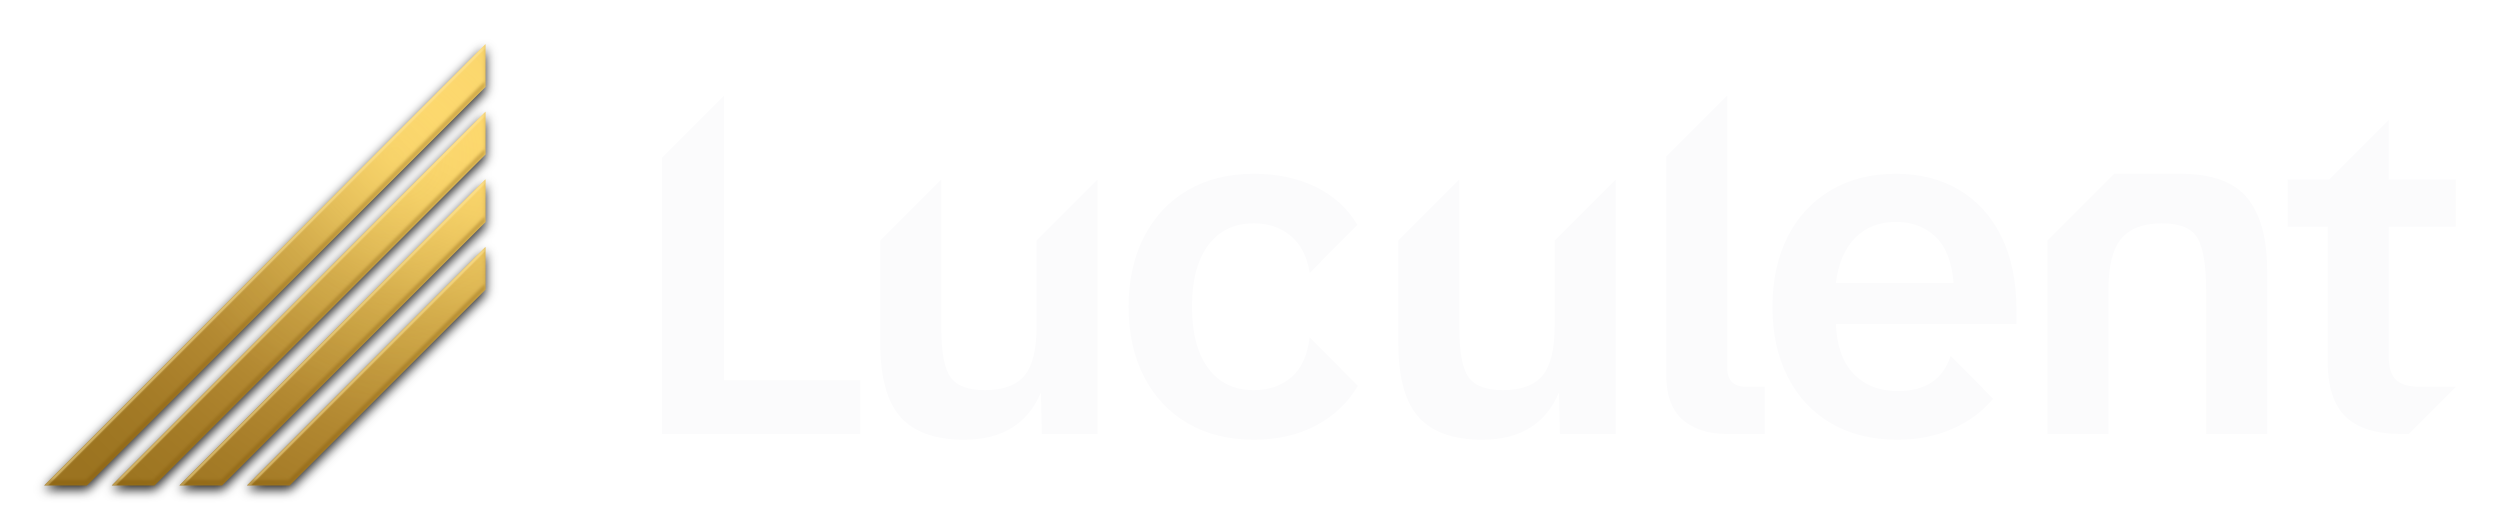
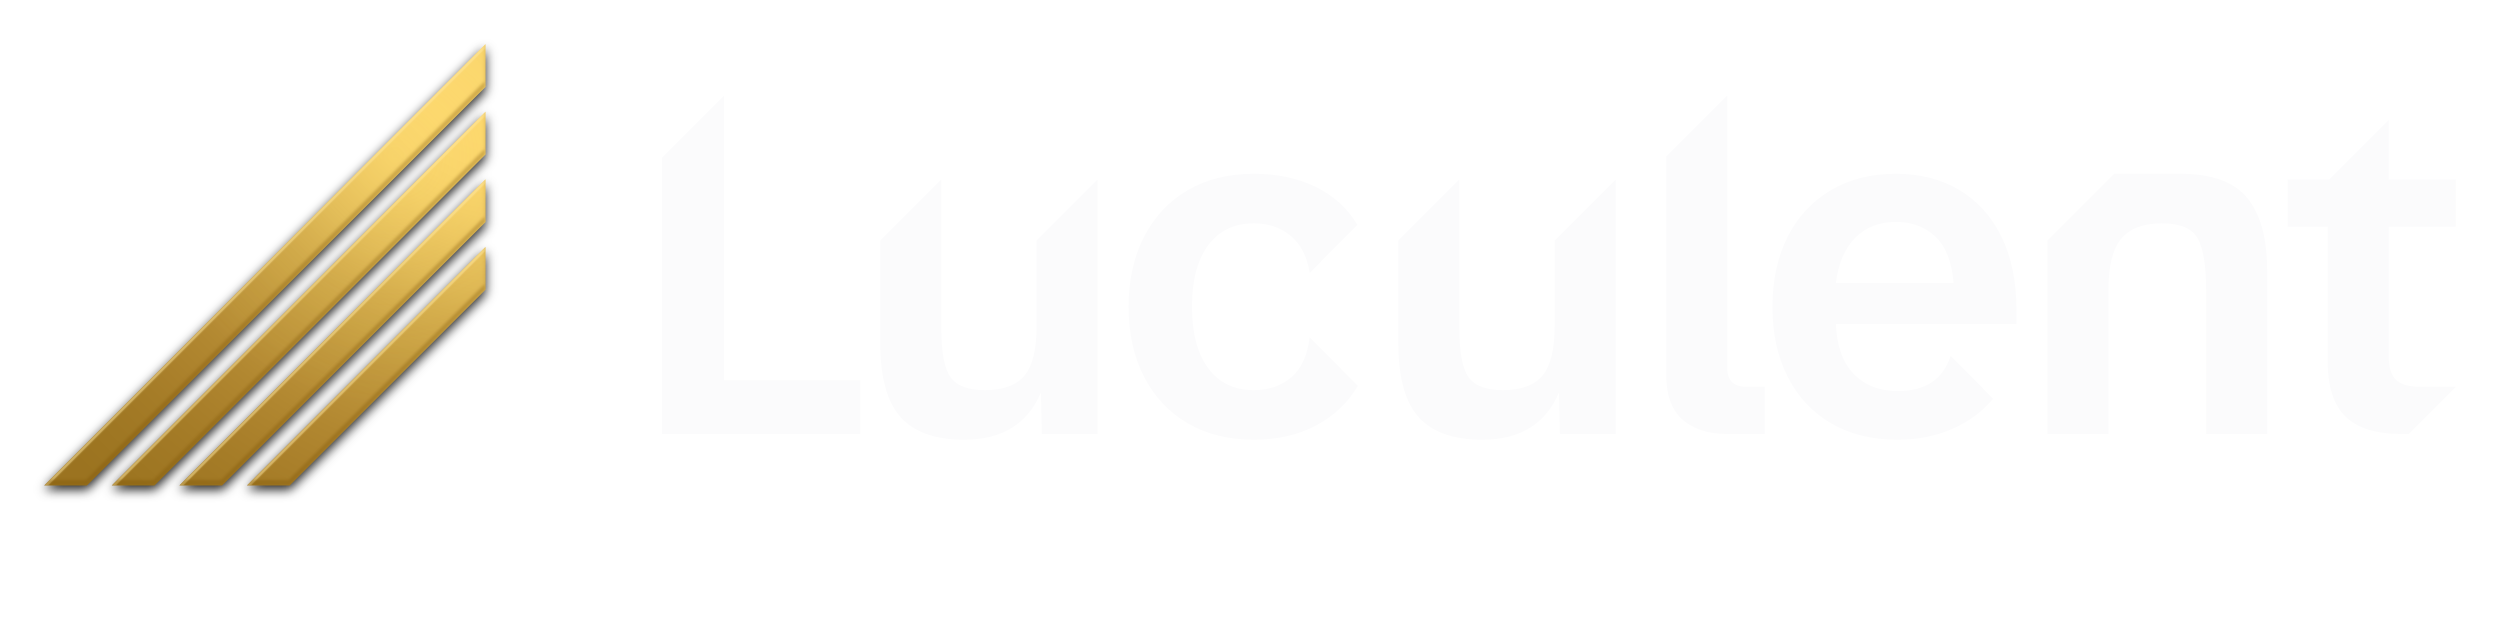
- <svg xmlns="http://www.w3.org/2000/svg" viewBox="-92.61 -910.65 5245.74 1111.30" width="5245.74" height="1111.30">
+ <svg xmlns="http://www.w3.org/2000/svg" viewBox="-92.61 -910.65 5245.74 1311.44" width="5245.74" height="1311.44">
  <defs>
    <linearGradient id="tile" x1="0" y1="0" x2="1" y2="1">
      <stop offset="0" stop-color="#28282D" />
      <stop offset="1" stop-color="#030306" />
    </linearGradient>
    <radialGradient id="gold" gradientUnits="userSpaceOnUse" cx="900" cy="124" r="1000">
      <stop offset="0" stop-color="#FAD56C" />
      <stop offset="0.042" stop-color="#FAD56C" />
      <stop offset="0.083" stop-color="#FBD66C" />
      <stop offset="0.125" stop-color="#FBD66C" />
      <stop offset="0.167" stop-color="#FBD66B" />
      <stop offset="0.208" stop-color="#FAD46A" />
      <stop offset="0.25" stop-color="#F7D167" />
      <stop offset="0.292" stop-color="#F2CC63" />
      <stop offset="0.333" stop-color="#EBC45D" />
      <stop offset="0.375" stop-color="#E3BC57" />
      <stop offset="0.417" stop-color="#DBB451" />
      <stop offset="0.458" stop-color="#D3AB4A" />
      <stop offset="0.5" stop-color="#CCA445" />
      <stop offset="0.542" stop-color="#C69E40" />
      <stop offset="0.583" stop-color="#C0973C" />
      <stop offset="0.625" stop-color="#BB9238" />
      <stop offset="0.667" stop-color="#B68C34" />
      <stop offset="0.708" stop-color="#B18730" />
      <stop offset="0.75" stop-color="#AD832D" />
      <stop offset="0.792" stop-color="#A97F2A" />
      <stop offset="0.833" stop-color="#A57C27" />
      <stop offset="0.875" stop-color="#A27925" />
      <stop offset="0.917" stop-color="#9F7723" />
      <stop offset="0.958" stop-color="#9D7521" />
      <stop offset="1" stop-color="#9B7320" />
    </radialGradient>
    <radialGradient id="expo" gradientUnits="userSpaceOnUse" cx="710" cy="314" r="420">
      <stop offset="0" stop-color="#FFE27A" stop-opacity="0.24" />
      <stop offset="0.55" stop-color="#FFE27A" stop-opacity="0.084" />
      <stop offset="1" stop-color="#FFE27A" stop-opacity="0" />
    </radialGradient>
    <filter id="fb" x="-100" y="-100" width="1224" height="1224" filterUnits="userSpaceOnUse" color-interpolation-filters="sRGB">
      <feGaussianBlur in="SourceAlpha" stdDeviation="9" result="b" />
      <feOffset in="b" dy="7" result="bo" />
      <feFlood flood-color="#000" flood-opacity="0.88" />
      <feComposite in2="bo" operator="in" result="drop" />
      <feOffset in="SourceAlpha" dx="1.5" dy="5" result="ho" />
      <feComposite in="SourceAlpha" in2="ho" operator="out" result="hb" />
      <feGaussianBlur in="hb" stdDeviation="1.6" result="hbb" />
      <feComposite in="hbb" in2="SourceAlpha" operator="in" result="hm" />
      <feFlood flood-color="#FFE7A0" flood-opacity="0.55" />
      <feComposite in2="hm" operator="in" result="hi" />
      <feOffset in="SourceAlpha" dx="-1.5" dy="-9" result="so" />
      <feComposite in="SourceAlpha" in2="so" operator="out" result="sb" />
      <feGaussianBlur in="sb" stdDeviation="3" result="sbb" />
      <feComposite in="sbb" in2="SourceAlpha" operator="in" result="sm" />
      <feFlood flood-color="#7A5200" flood-opacity="0.34" />
      <feComposite in2="sm" operator="in" result="sh" />
      <feMerge>
        <feMergeNode in="drop" />
        <feMergeNode in="SourceGraphic" />
        <feMergeNode in="hi" />
        <feMergeNode in="sh" />
      </feMerge>
    </filter>
  </defs>
  <g transform="translate(-162.831,-980.875) scale(1.266184)">
    <g filter="url(#fb)">
      <g fill="url(#gold)">
        <path d="M128.6,860.0 L860.0,128.6 L860.0,199.4 L199.4,860.0 Z" />
        <path d="M240.6,860.0 L860.0,240.6 L860.0,311.4 L311.4,860.0 Z" />
        <path d="M352.6,860.0 L860.0,352.6 L860.0,423.4 L423.4,860.0 Z" />
        <path d="M464.6,860.0 L860.0,464.6 L860.0,535.4 L535.4,860.0 Z" />
      </g>
      <g fill="url(#expo)">
        <path d="M128.6,860.0 L860.0,128.6 L860.0,199.4 L199.4,860.0 Z" />
        <path d="M240.6,860.0 L860.0,240.6 L860.0,311.4 L311.4,860.0 Z" />
        <path d="M352.6,860.0 L860.0,352.6 L860.0,423.4 L423.4,860.0 Z" />
        <path d="M464.6,860.0 L860.0,464.6 L860.0,535.4 L535.4,860.0 Z" />
      </g>
    </g>
  </g>
  <path fill="#FBFBFC" transform="translate(1233.522,0.000)" d="M63 0V-580L193 -710V-113H479V0ZM697 12Q606 12 563.5 -35.5Q521 -83 521 -190V-406L649 -534V-222Q649 -146 668.5 -119.0Q688 -92 740 -92Q798 -92 823.5 -122.5Q849 -153 849 -227V-406L977 -534V0H860L858 -87Q816 12 697 12ZM1305 12Q1225 12 1166.0 -22.5Q1107 -57 1074.5 -120.0Q1042 -183 1042 -267Q1042 -351 1074.5 -414.0Q1107 -477 1166.0 -511.5Q1225 -546 1305 -546Q1378 -546 1434.5 -518.5Q1491 -491 1522 -439L1422 -338Q1414 -389 1382.5 -415.5Q1351 -442 1305 -442Q1243 -442 1209.0 -396.0Q1175 -350 1175 -267Q1175 -184 1209.0 -138.0Q1243 -92 1305 -92Q1352 -92 1383.5 -119.0Q1415 -146 1422 -203L1523 -101Q1492 -48 1435.5 -18.0Q1379 12 1305 12ZM1784 12Q1693 12 1650.5 -35.5Q1608 -83 1608 -190V-406L1736 -534V-222Q1736 -146 1755.5 -119.0Q1775 -92 1827 -92Q1885 -92 1910.5 -122.5Q1936 -153 1936 -227V-406L2064 -534V0H1947L1945 -87Q1903 12 1784 12ZM2298 0Q2239 0 2204.5 -30.0Q2170 -60 2170 -126V-582L2298 -710V-139Q2298 -99 2338 -99H2377V0ZM2655 12Q2575 12 2516.0 -22.5Q2457 -57 2425.0 -120.0Q2393 -183 2393 -267Q2393 -351 2425.0 -414.0Q2457 -477 2515.5 -511.5Q2574 -546 2652 -546Q2728 -546 2785.0 -512.0Q2842 -478 2873.5 -414.0Q2905 -350 2905 -260V-231H2526Q2529 -161 2564.0 -125.5Q2599 -90 2656 -90Q2743 -90 2767 -164L2856 -74Q2823 -34 2771.0 -11.0Q2719 12 2655 12ZM2526 -317H2773Q2768 -382 2735.5 -413.5Q2703 -445 2652 -445Q2600 -445 2567.0 -412.0Q2534 -379 2526 -317ZM2970 0V-406L3110 -546H3249Q3348 -546 3389.5 -495.0Q3431 -444 3431 -343V0H3303V-302Q3303 -378 3285.5 -410.0Q3268 -442 3210 -442Q3152 -442 3125.0 -410.0Q3098 -378 3098 -302V0ZM3713 0Q3633 0 3595.5 -36.5Q3558 -73 3558 -153V-435H3474V-534H3561L3686 -659V-534H3827V-435H3686V-165Q3686 -127 3702.0 -113.0Q3718 -99 3752 -99H3827L3728 0Z" />
</svg>
